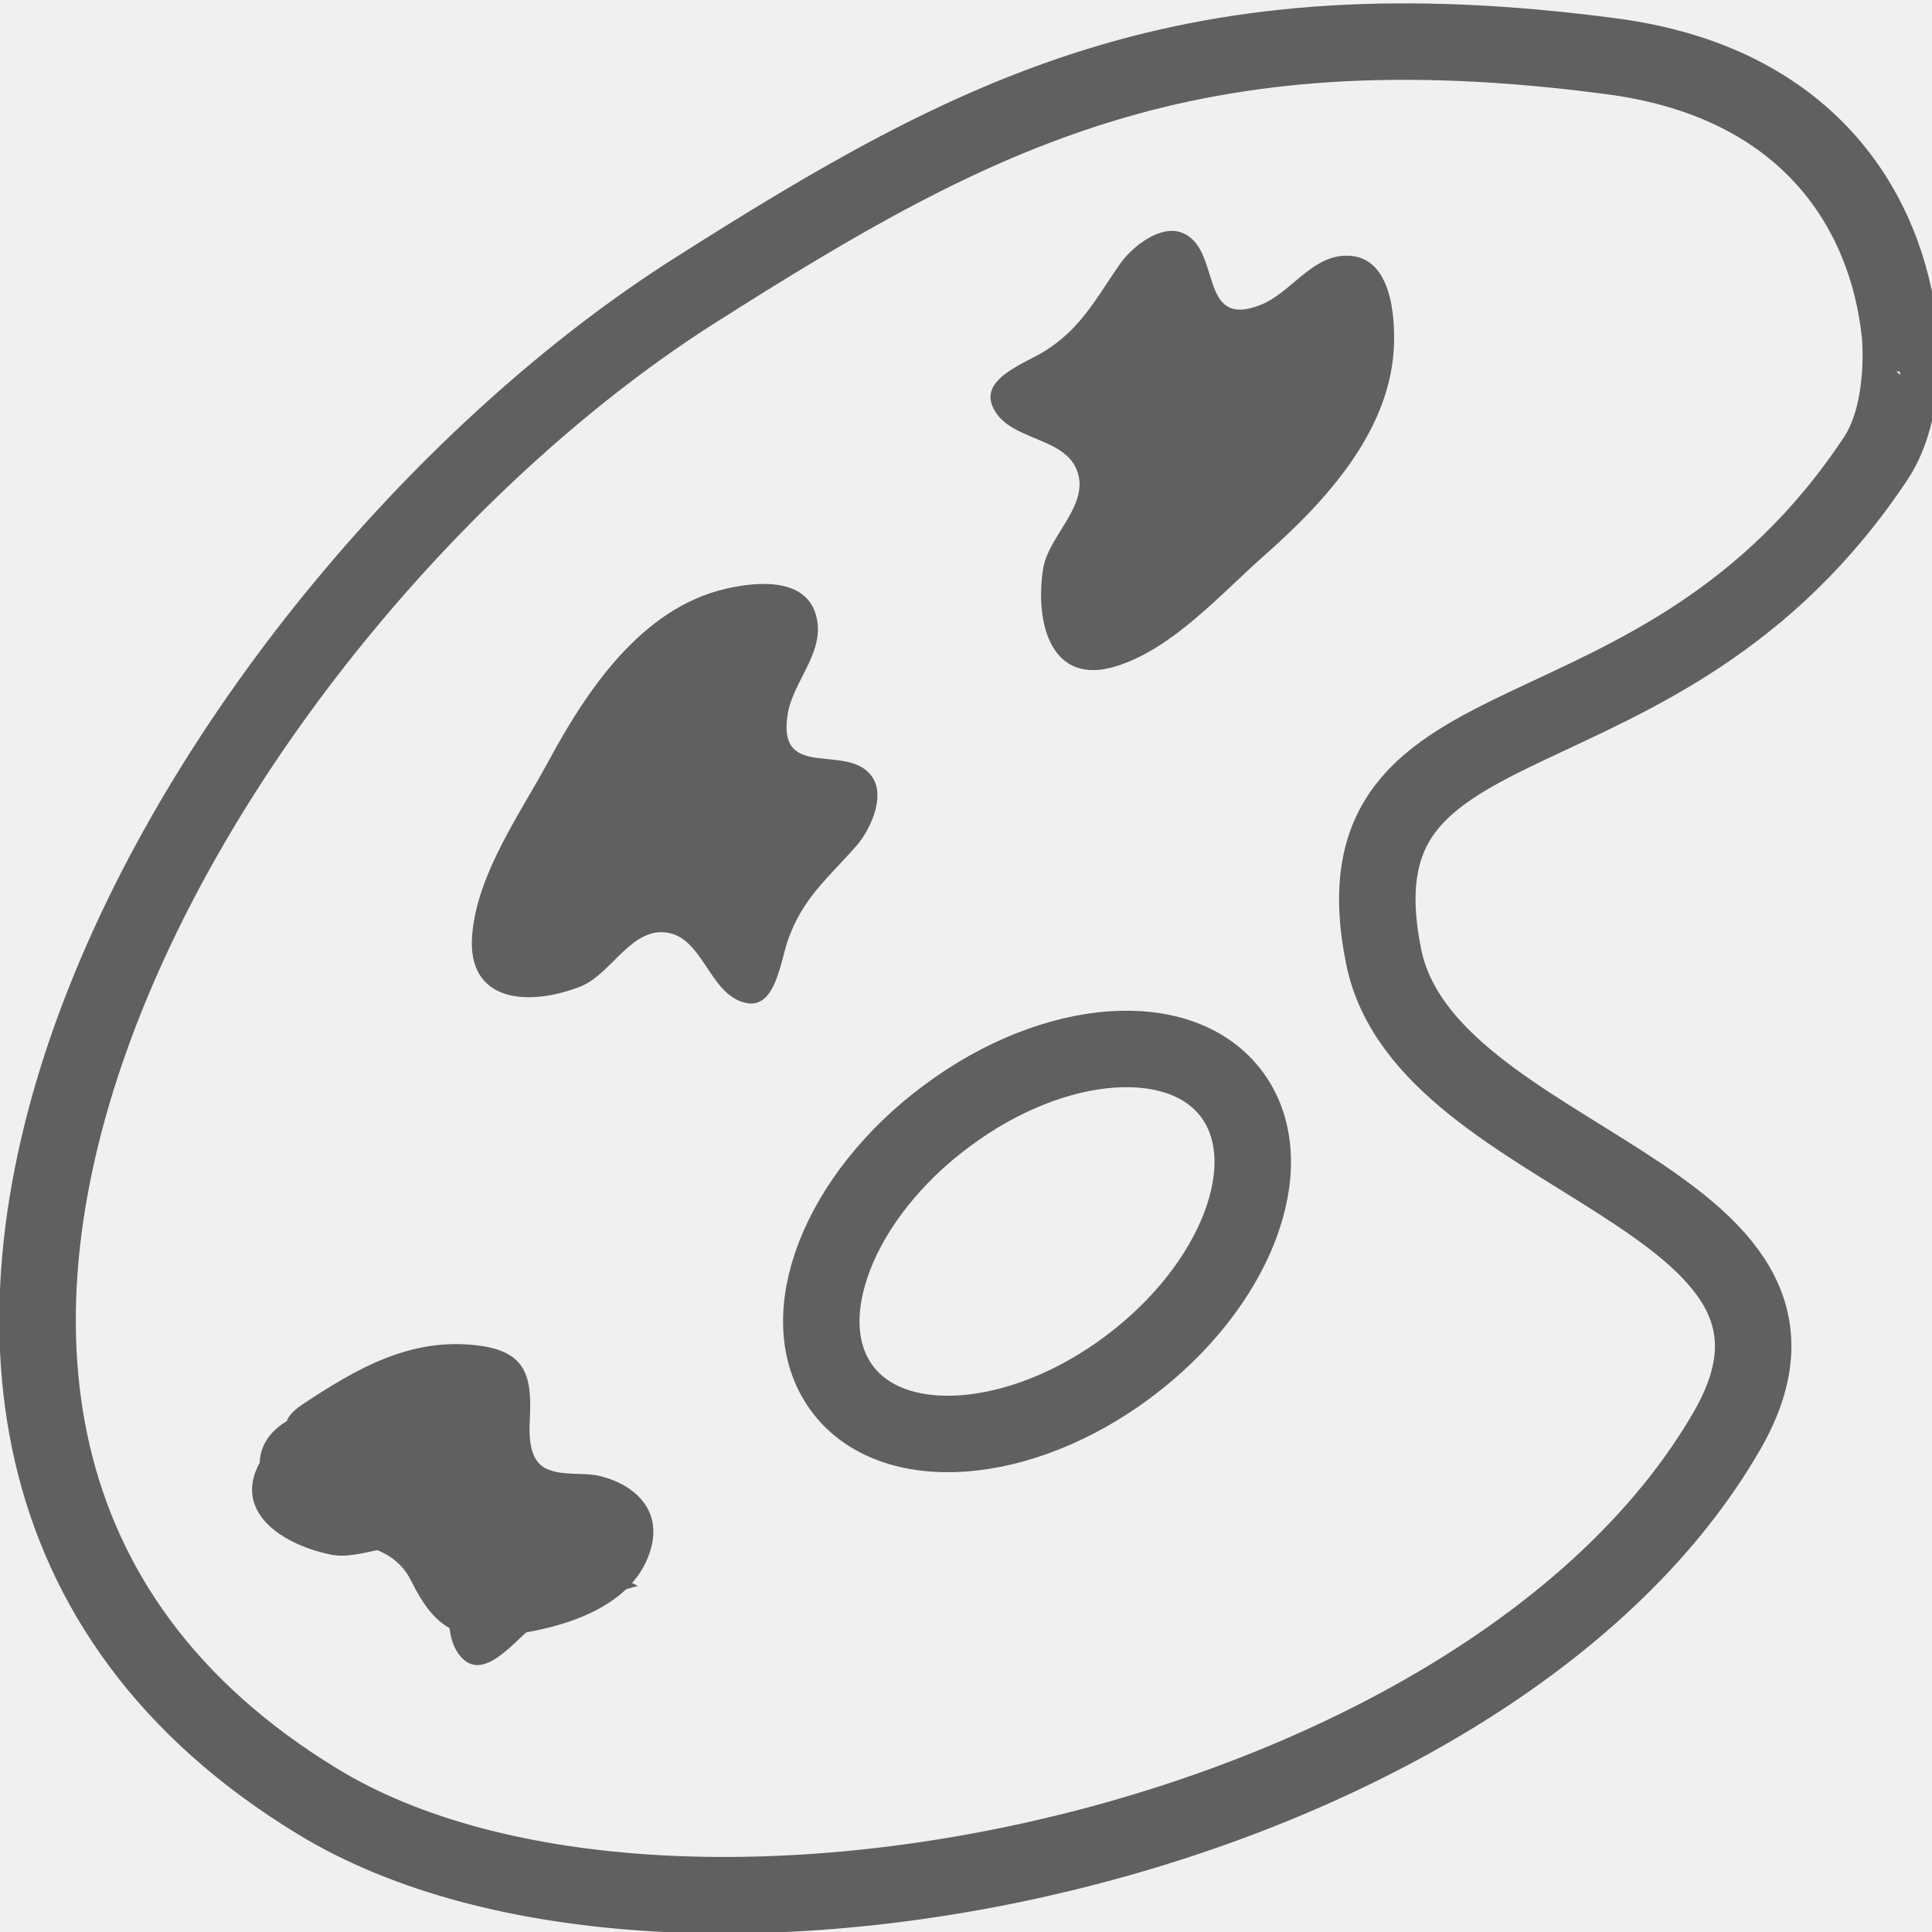
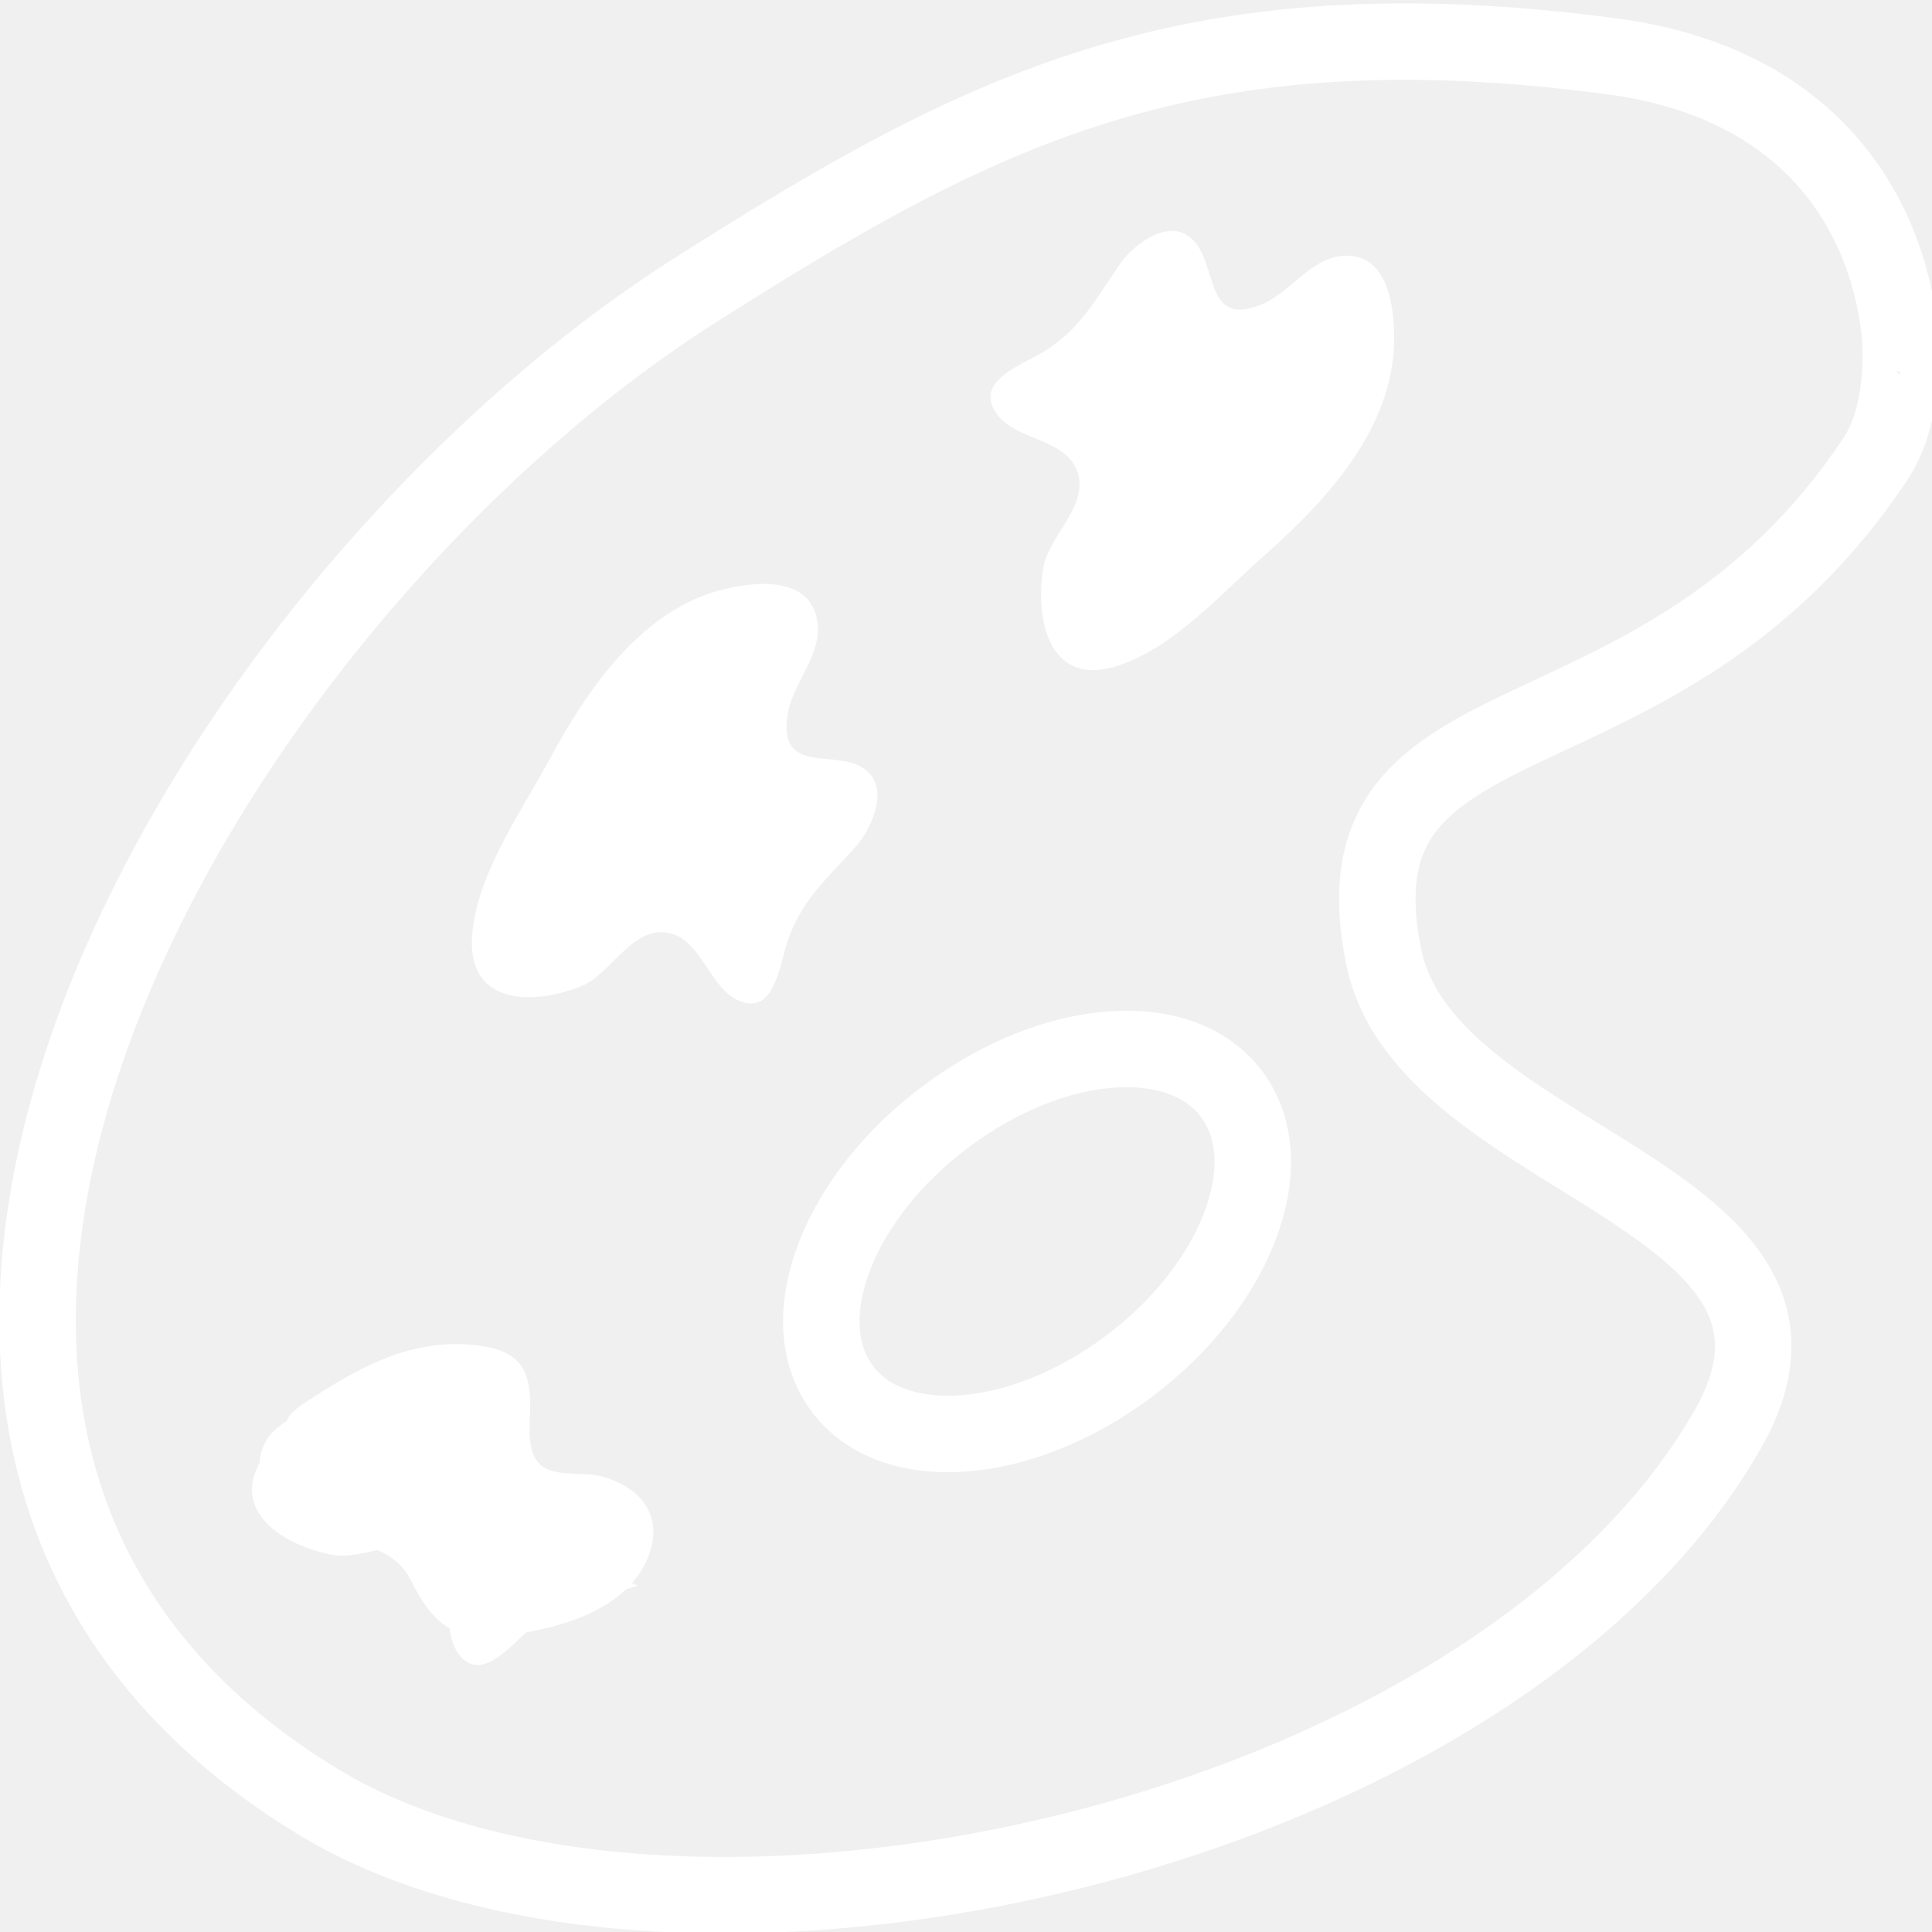
<svg xmlns="http://www.w3.org/2000/svg" version="1.1" id="Layer_1" x="0px" y="0px" width="24px" height="24px" viewBox="0 0 24 24" enable-background="new 0 0 24 24" xml:space="preserve">
-   <path fill="none" stroke="#606060" stroke-width="0.95" stroke-linecap="round" stroke-linejoin="round" stroke-miterlimit="10" d="  M23.303,5.692c-2.695,4.066-6.813,2.734-6.115,6.19c0.523,2.592,5.951,2.961,4.268,5.886c-2.954,5.133-13.082,7.307-17.508,4.612  c-7.525-4.58-1.394-14.908,4.675-18.766C12.157,1.369,14.766,0,20.031,0.701c2.429,0.323,3.408,1.912,3.57,3.44  C23.602,4.141,23.701,5.091,23.303,5.692z" />
-   <path fill="none" stroke="#606060" stroke-width="0.95" stroke-linecap="round" stroke-linejoin="round" stroke-miterlimit="10" d="  M15.313,13.61c0.621,0.862,0.04,2.371-1.299,3.37c-1.342,1.003-2.941,1.116-3.562,0.256c-0.623-0.859-0.039-2.374,1.31-3.374  C13.104,12.86,14.693,12.748,15.313,13.61z" />
-   <path fill="#606060" d="M13.602,3.74c0.102-0.144,0.197-0.299,0.313-0.463c0.146-0.21,0.494-0.487,0.762-0.388  c0.512,0.189,0.191,1.22,0.994,0.894c0.355-0.146,0.607-0.576,1.01-0.605c0.557-0.042,0.643,0.624,0.637,1.057  c-0.014,1.093-0.846,1.988-1.604,2.658c-0.549,0.484-1.141,1.163-1.848,1.383c-0.812,0.253-1.011-0.538-0.909-1.206  c0.06-0.393,0.526-0.747,0.444-1.15c-0.111-0.52-0.88-0.415-1.073-0.875c-0.145-0.352,0.416-0.534,0.649-0.683  C13.262,4.183,13.438,3.975,13.602,3.74z" />
-   <path fill="#606060" d="M10.257,10.923c0.116-0.131,0.245-0.26,0.377-0.41c0.17-0.191,0.361-0.598,0.212-0.844  C10.56,9.198,9.641,9.734,9.786,8.865c0.065-0.385,0.424-0.727,0.369-1.134c-0.077-0.566-0.731-0.513-1.144-0.416  C7.969,7.557,7.287,8.575,6.805,9.472c-0.352,0.648-0.876,1.384-0.939,2.137c-0.073,0.862,0.723,0.889,1.339,0.648  c0.365-0.139,0.605-0.677,1.01-0.677c0.519,0,0.578,0.784,1.056,0.88c0.367,0.073,0.424-0.525,0.519-0.787  C9.904,11.352,10.066,11.135,10.257,10.923z" />
-   <path fill="#606060" d="M5.737,18.483c0.038,0.026-1.035-0.724-0.794-0.893c0.275-0.193,0.195-0.472,0.049-0.732  c-0.593,0.316-1.283,0.642-1.678,1.176c-0.512,0.688,0.146,1.145,0.796,1.278c0.381,0.08,0.865-0.244,1.206-0.023  c0.439,0.28,0.081,0.977,0.435,1.319c0.273,0.259,0.633-0.213,0.85-0.385c0.264-0.209,0.516-0.304,0.788-0.38  c0.166-0.047,0.342-0.086,0.533-0.142c0.002,0.002,0.003,0,0.005,0C7.172,19.351,6.422,18.962,5.737,18.483z" />
+   <path fill="none" stroke="#FFFFFF" stroke-width="0.95" stroke-linecap="round" stroke-linejoin="round" stroke-miterlimit="10" d="  M23.303,5.692c-2.695,4.066-6.813,2.734-6.115,6.19c0.523,2.592,5.951,2.961,4.268,5.886c-2.954,5.133-13.082,7.307-17.508,4.612  c-7.525-4.58-1.394-14.908,4.675-18.766C12.157,1.369,14.766,0,20.031,0.701c2.429,0.323,3.408,1.912,3.57,3.44  C23.602,4.141,23.701,5.091,23.303,5.692z" />
+   <path fill="none" stroke="#FFFFFF" stroke-width="0.95" stroke-linecap="round" stroke-linejoin="round" stroke-miterlimit="10" d="  M15.313,13.61c0.621,0.862,0.04,2.371-1.299,3.37c-1.342,1.003-2.941,1.116-3.562,0.256c-0.623-0.859-0.039-2.374,1.31-3.374  C13.104,12.86,14.693,12.748,15.313,13.61z" />
+   <path fill="#FFFFFF" d="M13.602,3.74c0.102-0.144,0.197-0.299,0.313-0.463c0.146-0.21,0.494-0.487,0.762-0.388  c0.512,0.189,0.191,1.22,0.994,0.894c0.355-0.146,0.607-0.576,1.01-0.605c0.557-0.042,0.643,0.624,0.637,1.057  c-0.014,1.093-0.846,1.988-1.604,2.658c-0.549,0.484-1.141,1.163-1.848,1.383c-0.812,0.253-1.011-0.538-0.909-1.206  c0.06-0.393,0.526-0.747,0.444-1.15c-0.111-0.52-0.88-0.415-1.073-0.875c-0.145-0.352,0.416-0.534,0.649-0.683  C13.262,4.183,13.438,3.975,13.602,3.74z" />
+   <path fill="#FFFFFF" d="M10.257,10.923c0.116-0.131,0.245-0.26,0.377-0.41c0.17-0.191,0.361-0.598,0.212-0.844  C10.56,9.198,9.641,9.734,9.786,8.865c0.065-0.385,0.424-0.727,0.369-1.134c-0.077-0.566-0.731-0.513-1.144-0.416  C7.969,7.557,7.287,8.575,6.805,9.472c-0.352,0.648-0.876,1.384-0.939,2.137c-0.073,0.862,0.723,0.889,1.339,0.648  c0.365-0.139,0.605-0.677,1.01-0.677c0.519,0,0.578,0.784,1.056,0.88c0.367,0.073,0.424-0.525,0.519-0.787  C9.904,11.352,10.066,11.135,10.257,10.923z" />
+   <path fill="#FFFFFF" d="M5.737,18.483c0.038,0.026-1.035-0.724-0.794-0.893c0.275-0.193,0.195-0.472,0.049-0.732  c-0.593,0.316-1.283,0.642-1.678,1.176c-0.512,0.688,0.146,1.145,0.796,1.278c0.381,0.08,0.865-0.244,1.206-0.023  c0.439,0.28,0.081,0.977,0.435,1.319c0.273,0.259,0.633-0.213,0.85-0.385c0.264-0.209,0.516-0.304,0.788-0.38  c0.166-0.047,0.342-0.086,0.533-0.142c0.002,0.002,0.003,0,0.005,0C7.172,19.351,6.422,18.962,5.737,18.483z" />
  <g>
    <g>
-       <path fill="#606060" d="M5.23,17.475c0.083-0.053,0.164-0.108,0.243-0.168c0.066-0.058,0.35-0.206,0.097-0.102    c-0.325,0.087-0.65,0.174-0.975,0.261c-0.151,0.012-0.007,0.031,0.042,0.136c0.054,0.115,0.028,0.281,0.021,0.403    c-0.018,0.289-0.03,0.521,0.164,0.756c0.356,0.434,1.188,0.044,1.347,0.634c0.033,0.122-0.004,0.247-0.043,0.361    c-0.264,0.456,0.135,0.393,1.197-0.189c-0.072-0.058-0.126-0.128-0.165-0.211c-0.158-0.263-0.23-0.501-0.475-0.7    c-0.28-0.228-0.746-0.195-1.069-0.325c-0.176-0.07-0.307-0.192-0.408-0.351c-0.067-0.106,0.016-0.4-0.137-0.315    c0.328-0.182,0.246-0.39-0.106-0.397c-0.469-0.01-0.959,0.142-1.366,0.366c-0.517,0.285-0.446,0.789-0.075,1.175    c0.463,0.48,1.267,0.186,1.588,0.833c0.27,0.545,0.544,0.751,1.18,0.673c0.656-0.081,1.534-0.318,1.777-1.016    c0.174-0.499-0.135-0.835-0.593-0.958c-0.221-0.059-0.473,0.001-0.684-0.095c-0.233-0.106-0.217-0.438-0.207-0.646    c0.024-0.51-0.057-0.806-0.622-0.883c-0.855-0.116-1.533,0.286-2.202,0.728c-0.297,0.196-0.271,0.39,0.106,0.397    C4.309,17.85,4.855,17.722,5.23,17.475L5.23,17.475z" />
+       <path fill="#FFFFFF" d="M5.23,17.475c0.083-0.053,0.164-0.108,0.243-0.168c0.066-0.058,0.35-0.206,0.097-0.102    c-0.325,0.087-0.65,0.174-0.975,0.261c-0.151,0.012-0.007,0.031,0.042,0.136c0.054,0.115,0.028,0.281,0.021,0.403    c-0.018,0.289-0.03,0.521,0.164,0.756c0.356,0.434,1.188,0.044,1.347,0.634c0.033,0.122-0.004,0.247-0.043,0.361    c-0.264,0.456,0.135,0.393,1.197-0.189c-0.072-0.058-0.126-0.128-0.165-0.211c-0.158-0.263-0.23-0.501-0.475-0.7    c-0.28-0.228-0.746-0.195-1.069-0.325c-0.176-0.07-0.307-0.192-0.408-0.351c-0.067-0.106,0.016-0.4-0.137-0.315    c0.328-0.182,0.246-0.39-0.106-0.397c-0.469-0.01-0.959,0.142-1.366,0.366c-0.517,0.285-0.446,0.789-0.075,1.175    c0.463,0.48,1.267,0.186,1.588,0.833c0.27,0.545,0.544,0.751,1.18,0.673c0.656-0.081,1.534-0.318,1.777-1.016    c0.174-0.499-0.135-0.835-0.593-0.958c-0.221-0.059-0.473,0.001-0.684-0.095c-0.233-0.106-0.217-0.438-0.207-0.646    c0.024-0.51-0.057-0.806-0.622-0.883c-0.855-0.116-1.533,0.286-2.202,0.728c-0.297,0.196-0.271,0.39,0.106,0.397    C4.309,17.85,4.855,17.722,5.23,17.475L5.23,17.475z" />
    </g>
  </g>
</svg>
